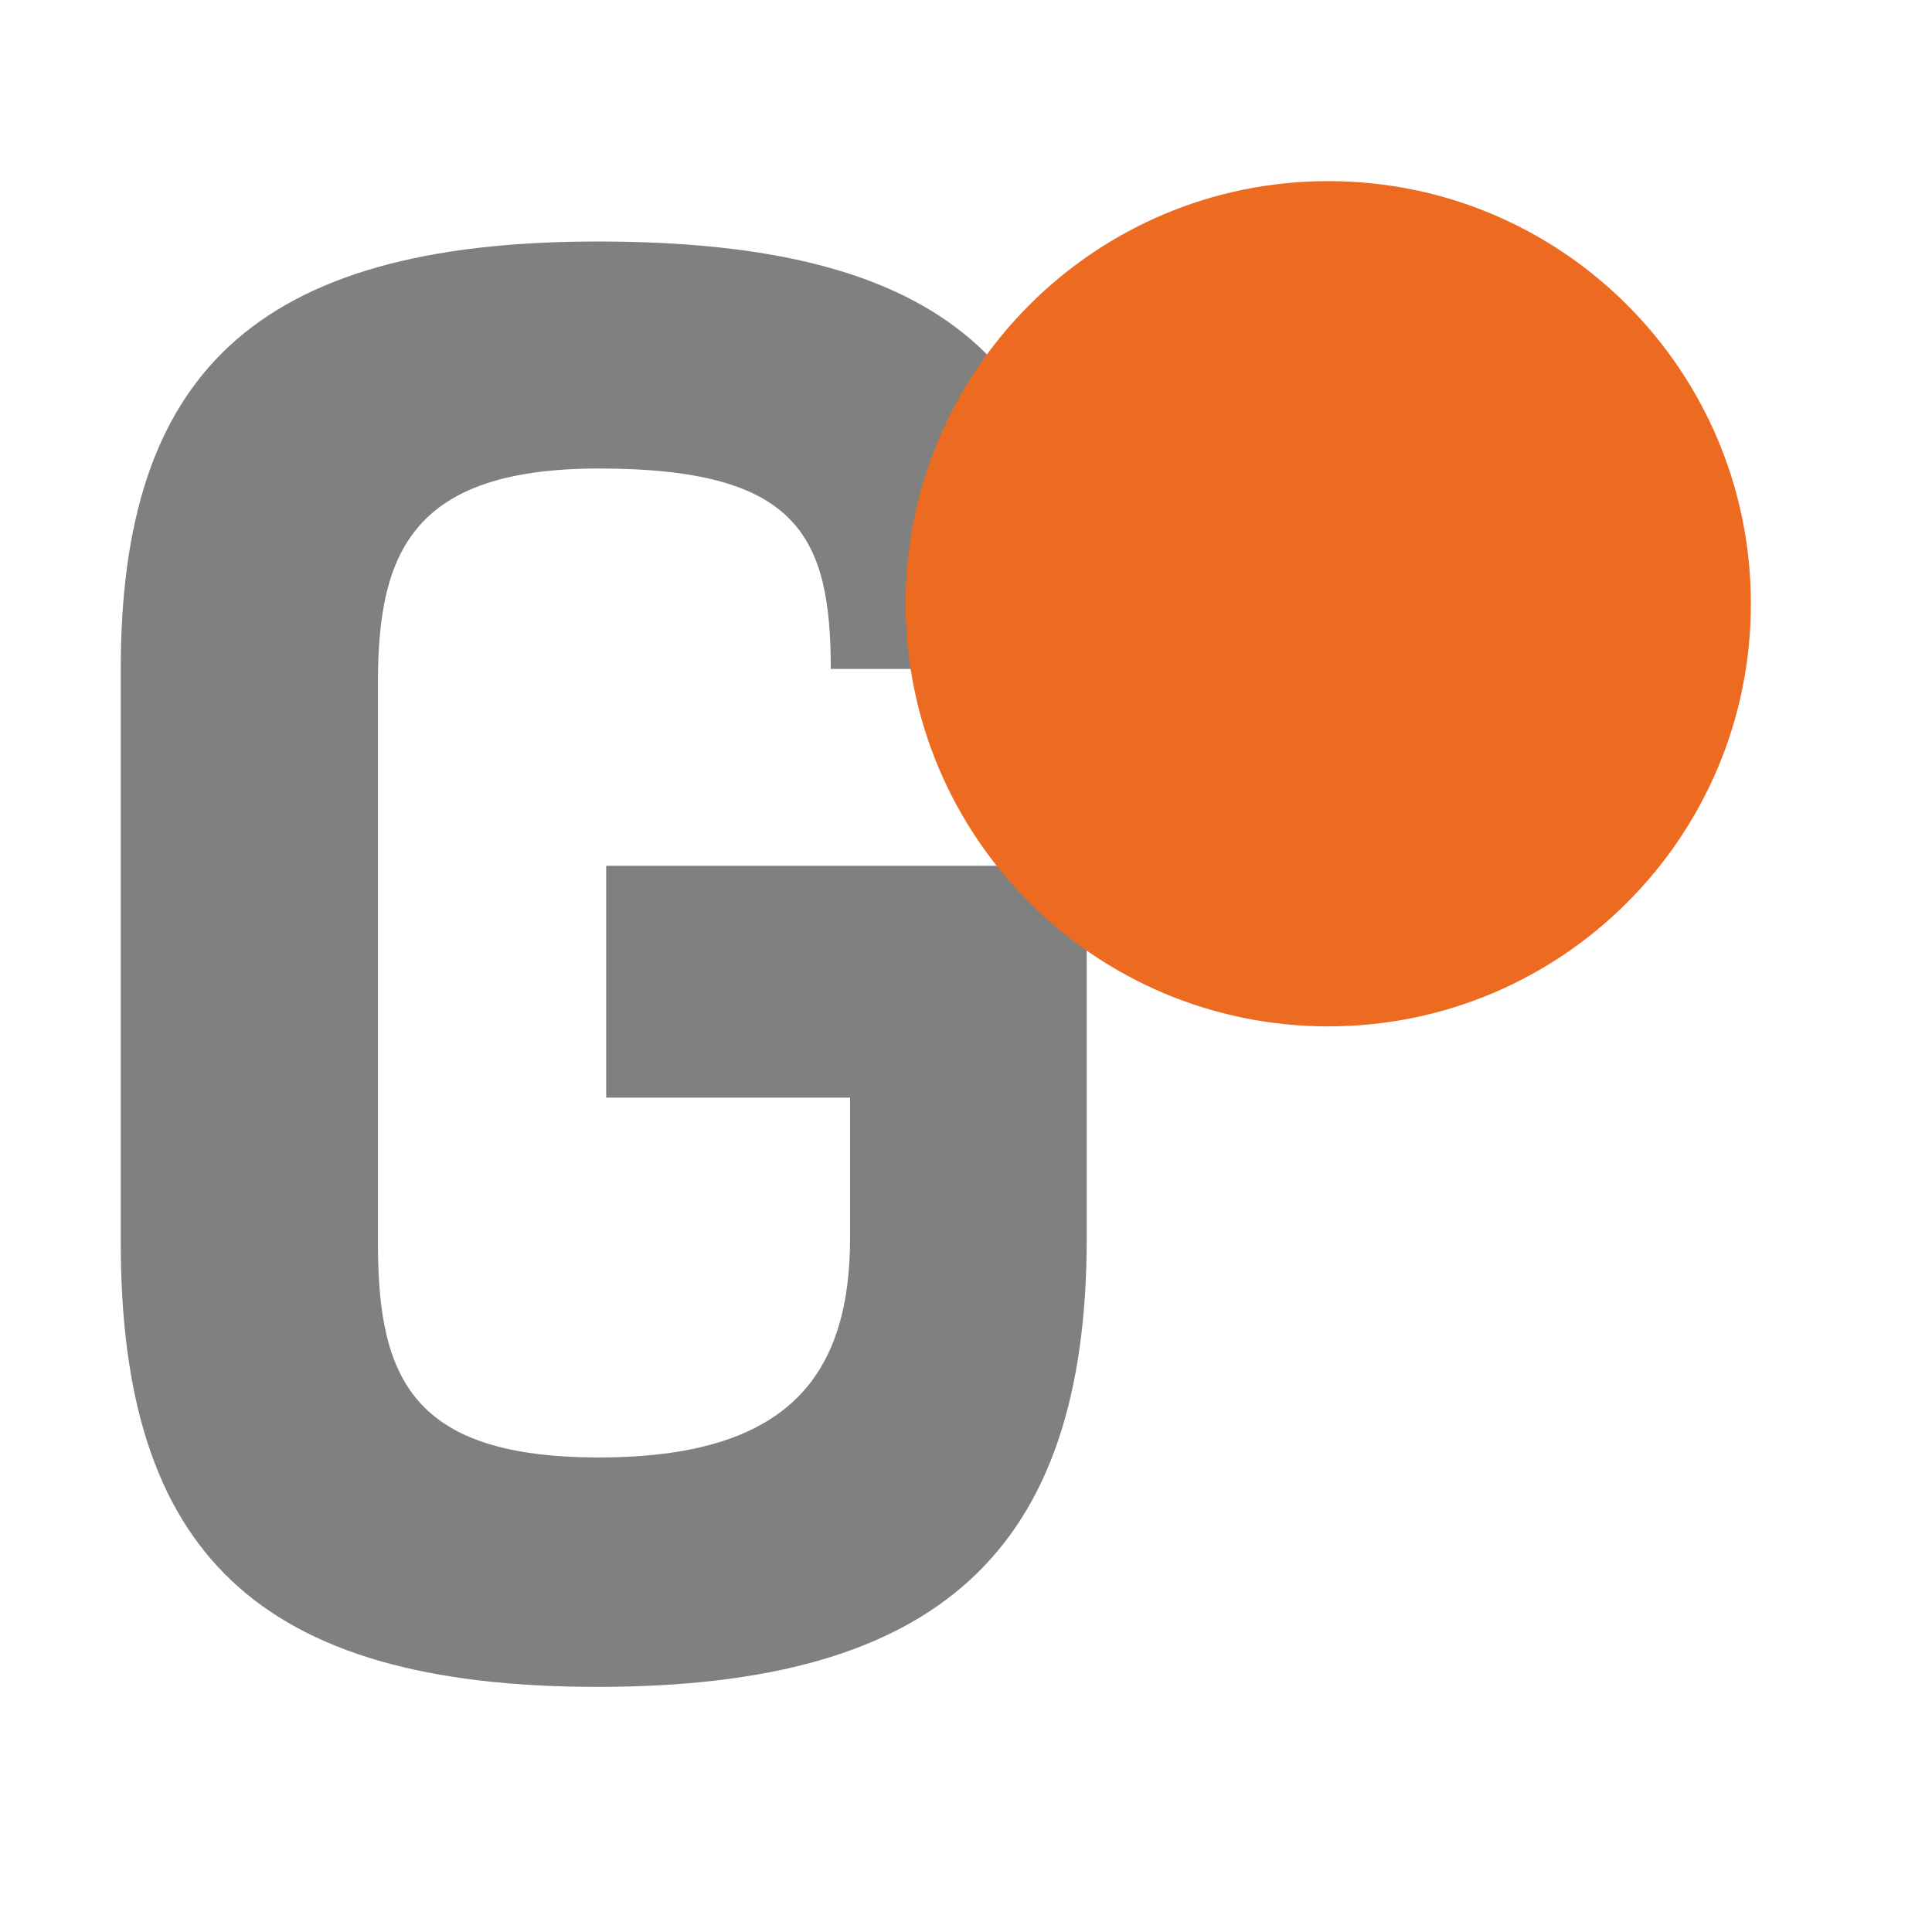
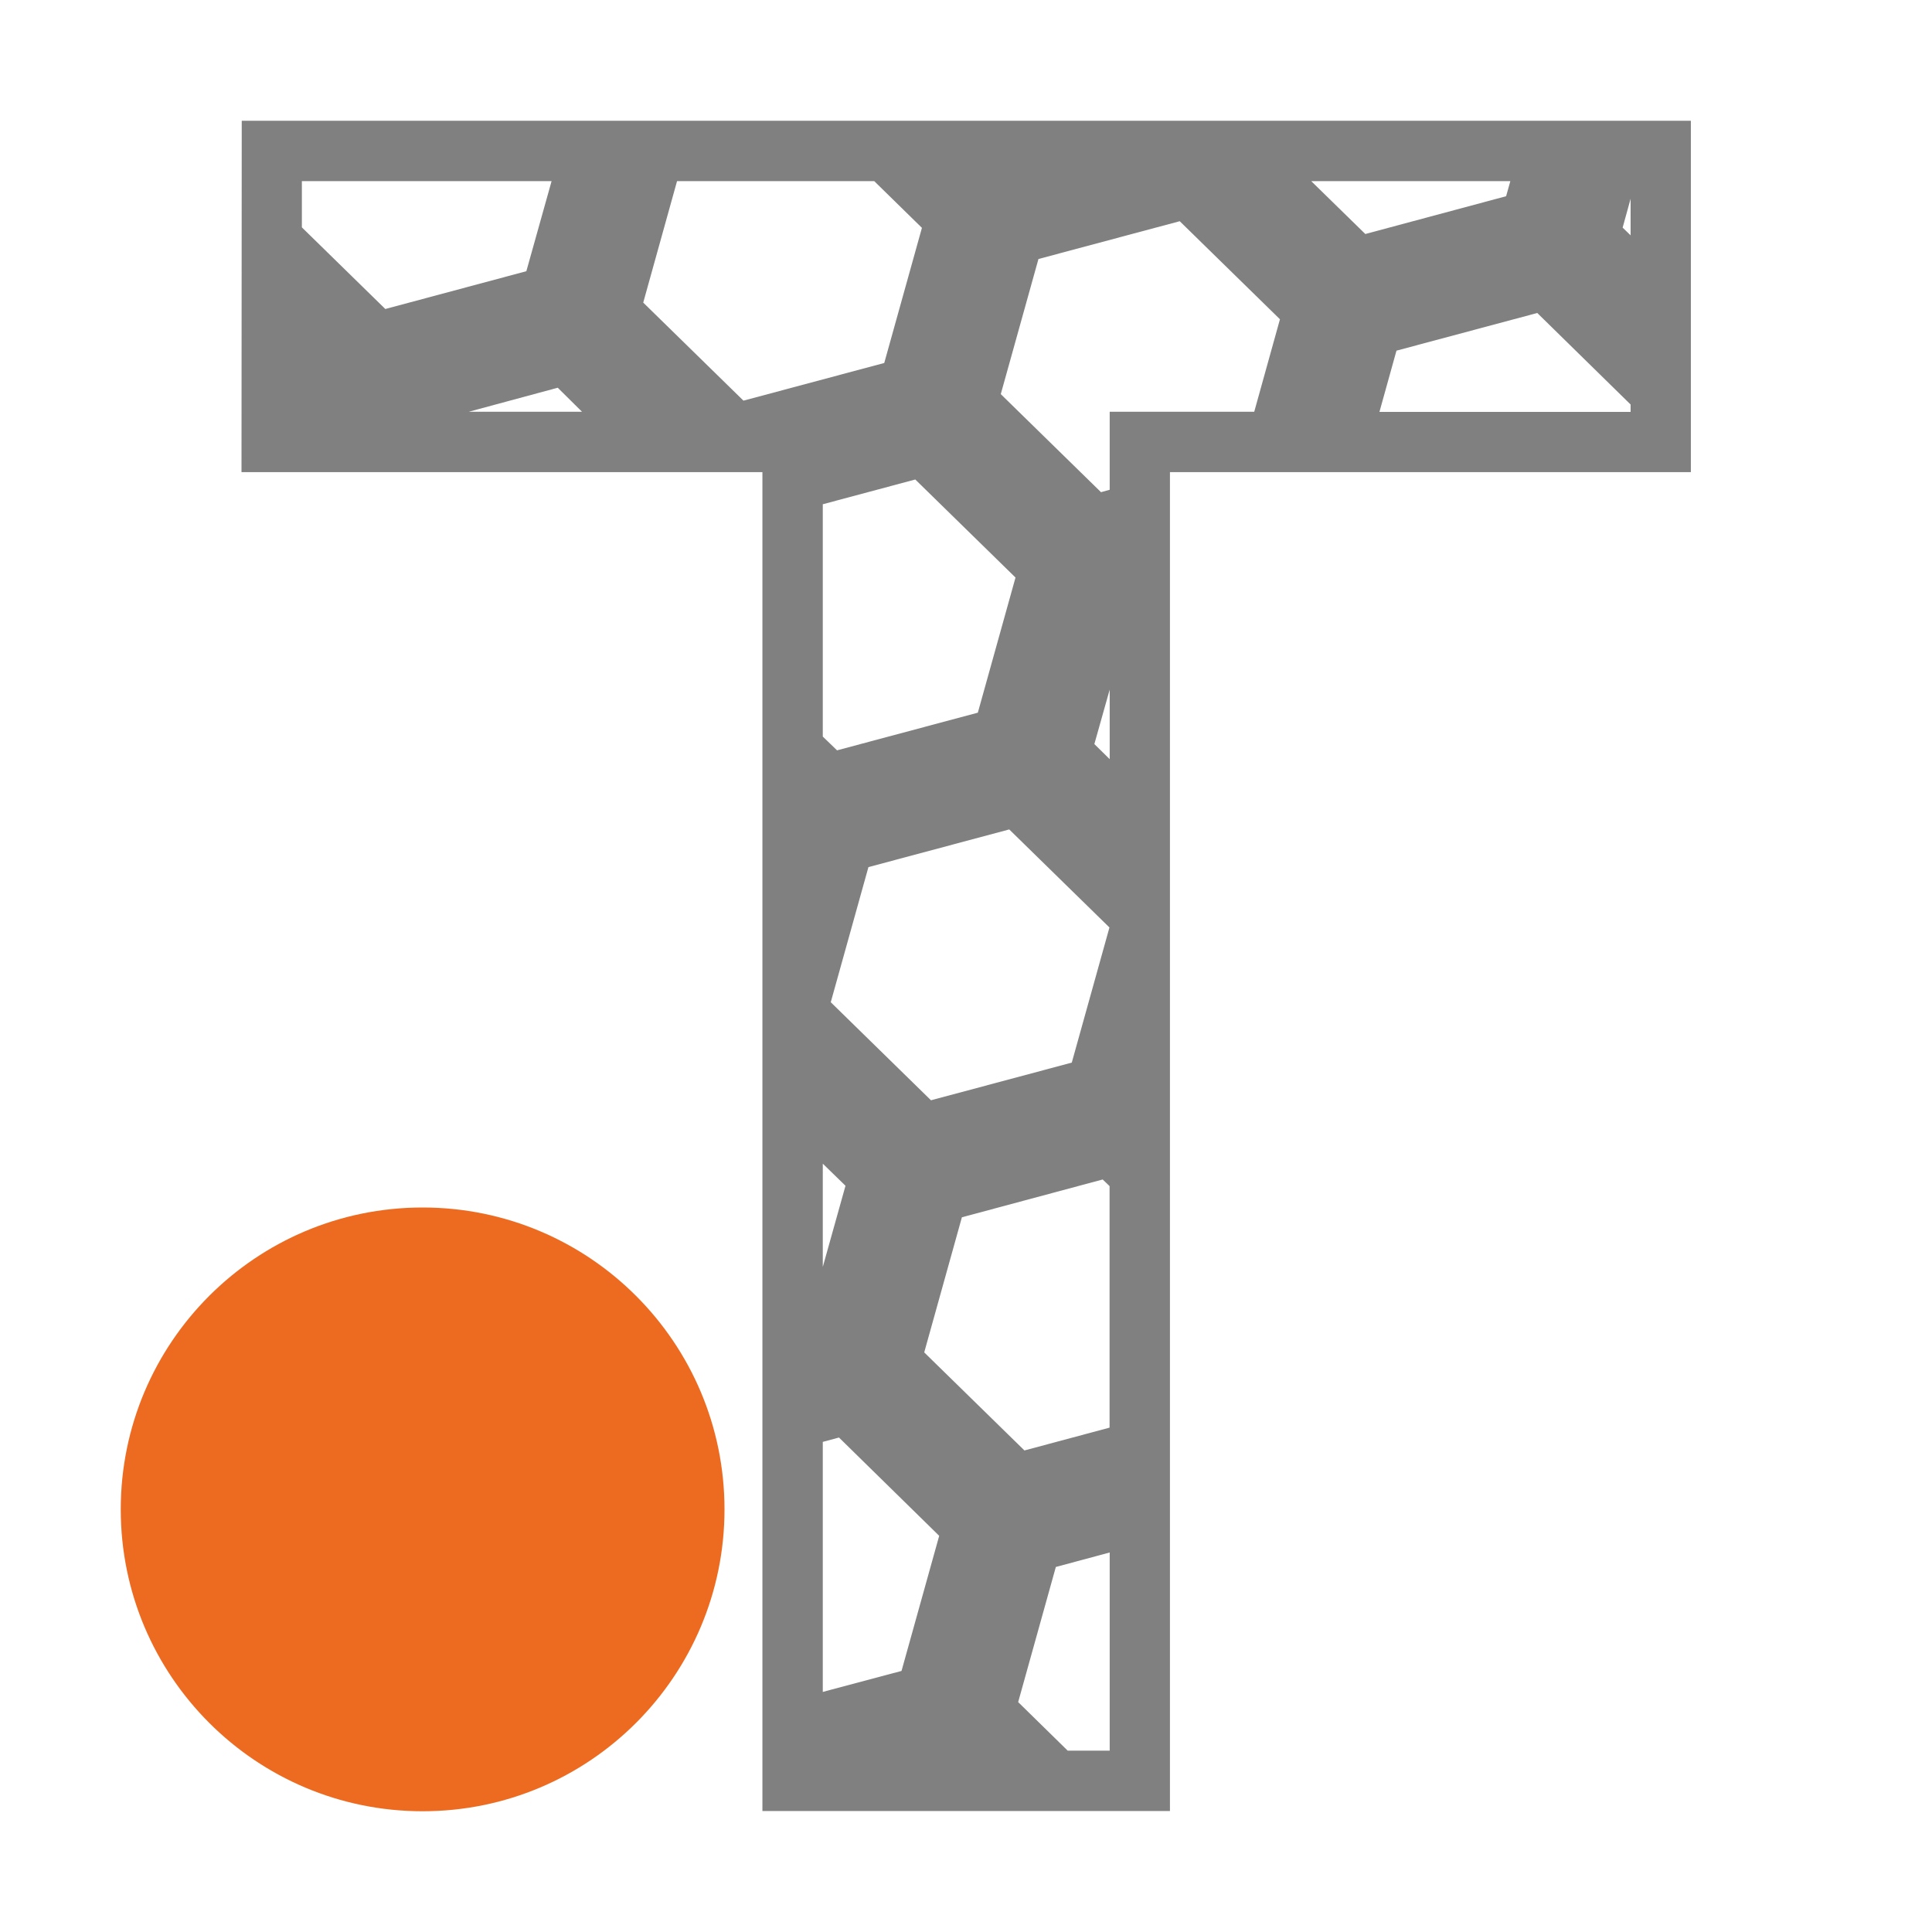
- <svg xmlns="http://www.w3.org/2000/svg" version="1.0" id="Layer_1" x="0px" y="0px" viewBox="0 0 16 16" enable-background="new 0 0 16 16" xml:space="preserve">
-   <g id="add_x5F_modifer">
-     <path fill="#808080" d="M5.02,7.17H9v3.08c0,2.6-1.23,3.72-4.05,3.72S1,12.85,1,10.29V5.54C1,3.12,2.09,2,4.95,2S9,3,9,5.54H6.88   c0-1.11-0.28-1.66-1.92-1.66c-1.54,0-1.83,0.69-1.83,1.77v4.65c0,1.12,0.29,1.77,1.83,1.77c1.54,0,2.08-0.65,2.08-1.82V9.09H5.02   V7.17z" />
-     <circle fill="#ED6B21" cx="11" cy="5" r="3.5" />
-   </g>
+ <svg xmlns="http://www.w3.org/2000/svg" xmlns:xlink="http://www.w3.org/1999/xlink" version="1.0" id="Layer_1" x="0px" y="0px" viewBox="0 0 16 16" enable-background="new 0 0 16 16" xml:space="preserve">
+   <defs id="defs10">
+     <pattern xlink:href="#pattern3362" id="pattern3369" patternTransform="matrix(0.22818,0,0,0.2298647,241.648,357.8476)" />
+     <pattern patternUnits="userSpaceOnUse" width="46.607" height="26.035" patternTransform="translate(611.4161,526.8629)" id="pattern3362">
+       <path id="path3078" style="color:#000000;font-style:normal;font-variant:normal;font-weight:normal;font-stretch:normal;font-size:medium;line-height:normal;font-family:sans-serif;font-variant-ligatures:normal;font-variant-position:normal;font-variant-caps:normal;font-variant-numeric:normal;font-variant-alternates:normal;font-variant-east-asian:normal;font-feature-settings:normal;font-variation-settings:normal;text-indent:0;text-align:start;text-decoration:none;text-decoration-line:none;text-decoration-style:solid;text-decoration-color:#000000;letter-spacing:normal;word-spacing:normal;text-transform:none;writing-mode:lr-tb;direction:ltr;text-orientation:mixed;dominant-baseline:auto;baseline-shift:baseline;text-anchor:start;white-space:normal;shape-padding:0;shape-margin:0;inline-size:0;clip-rule:nonzero;display:inline;overflow:visible;visibility:visible;opacity:1;isolation:auto;mix-blend-mode:normal;color-interpolation:sRGB;color-interpolation-filters:linearRGB;solid-color:#000000;solid-opacity:1;vector-effect:none;fill:#ed6b21;fill-opacity:1;fill-rule:nonzero;stroke:none;stroke-width:3.78;stroke-linecap:butt;stroke-linejoin:miter;stroke-miterlimit:4;stroke-dasharray:none;stroke-dashoffset:0;stroke-opacity:1;color-rendering:auto;image-rendering:auto;shape-rendering:auto;text-rendering:auto;enable-background:accumulate;stop-color:#000000;stop-opacity:1" d="M 23.269,24 H 9.764 L 3.361,13.018 9.764,2.035 h 13.506 l 6.408,10.982 z M 46.607,11.273 H 33.432 L 26.861,0.002 6.576,0 6.8031496e-4,11.275 0,14.759 l 6.576,11.276 20.285,-0.002 6.57,-11.271 H 46.607 Z" />
+     </pattern>
+     <pattern xlink:href="#pattern3369" id="pattern3685" patternTransform="matrix(0.2204049,-0.05933609,0.05921386,0.2220323,246.2977,331.9657)" />
+     <pattern xlink:href="#pattern3362" id="pattern3687" patternTransform="matrix(0.22818,0,0,0.2298647,241.648,357.8476)" />
+     <pattern patternUnits="userSpaceOnUse" width="46.607" height="26.035" patternTransform="translate(611.4161,526.8629)" id="pattern3691">
+       <path id="path3689" style="color:#000000;font-style:normal;font-variant:normal;font-weight:normal;font-stretch:normal;font-size:medium;line-height:normal;font-family:sans-serif;font-variant-ligatures:normal;font-variant-position:normal;font-variant-caps:normal;font-variant-numeric:normal;font-variant-alternates:normal;font-variant-east-asian:normal;font-feature-settings:normal;font-variation-settings:normal;text-indent:0;text-align:start;text-decoration:none;text-decoration-line:none;text-decoration-style:solid;text-decoration-color:#000000;letter-spacing:normal;word-spacing:normal;text-transform:none;writing-mode:lr-tb;direction:ltr;text-orientation:mixed;dominant-baseline:auto;baseline-shift:baseline;text-anchor:start;white-space:normal;shape-padding:0;shape-margin:0;inline-size:0;clip-rule:nonzero;display:inline;overflow:visible;visibility:visible;opacity:1;isolation:auto;mix-blend-mode:normal;color-interpolation:sRGB;color-interpolation-filters:linearRGB;solid-color:#000000;solid-opacity:1;vector-effect:none;fill:#ed6b21;fill-opacity:1;fill-rule:nonzero;stroke:none;stroke-width:3.78;stroke-linecap:butt;stroke-linejoin:miter;stroke-miterlimit:4;stroke-dasharray:none;stroke-dashoffset:0;stroke-opacity:1;color-rendering:auto;image-rendering:auto;shape-rendering:auto;text-rendering:auto;enable-background:accumulate;stop-color:#000000;stop-opacity:1" d="M 23.269,24 H 9.764 L 3.361,13.018 9.764,2.035 h 13.506 l 6.408,10.982 z M 46.607,11.273 H 33.432 L 26.861,0.002 6.576,0 6.8031496e-4,11.275 0,14.759 l 6.576,11.276 20.285,-0.002 6.57,-11.271 H 46.607 Z" />
+     </pattern>
+     <pattern patternUnits="userSpaceOnUse" width="46.607" height="26.035" patternTransform="translate(611.4161,526.8629)" id="pattern3362-5">
+       <path id="path3078-6" style="color:#000000;font-style:normal;font-variant:normal;font-weight:normal;font-stretch:normal;font-size:medium;line-height:normal;font-family:sans-serif;font-variant-ligatures:normal;font-variant-position:normal;font-variant-caps:normal;font-variant-numeric:normal;font-variant-alternates:normal;font-variant-east-asian:normal;font-feature-settings:normal;font-variation-settings:normal;text-indent:0;text-align:start;text-decoration:none;text-decoration-line:none;text-decoration-style:solid;text-decoration-color:#000000;letter-spacing:normal;word-spacing:normal;text-transform:none;writing-mode:lr-tb;direction:ltr;text-orientation:mixed;dominant-baseline:auto;baseline-shift:baseline;text-anchor:start;white-space:normal;shape-padding:0;shape-margin:0;inline-size:0;clip-rule:nonzero;display:inline;overflow:visible;visibility:visible;opacity:1;isolation:auto;mix-blend-mode:normal;color-interpolation:sRGB;color-interpolation-filters:linearRGB;solid-color:#000000;solid-opacity:1;vector-effect:none;fill:#ed6b21;fill-opacity:1;fill-rule:nonzero;stroke:none;stroke-width:3.78;stroke-linecap:butt;stroke-linejoin:miter;stroke-miterlimit:4;stroke-dasharray:none;stroke-dashoffset:0;stroke-opacity:1;color-rendering:auto;image-rendering:auto;shape-rendering:auto;text-rendering:auto;enable-background:accumulate;stop-color:#000000;stop-opacity:1" d="M 23.269,24 H 9.764 L 3.361,13.018 9.764,2.035 h 13.506 l 6.408,10.982 z M 46.607,11.273 H 33.432 L 26.861,0.002 6.576,0 6.8031496e-4,11.275 0,14.759 l 6.576,11.276 20.285,-0.002 6.57,-11.271 H 46.607 Z" />
+     </pattern>
+     <pattern patternUnits="userSpaceOnUse" width="5.332" height="3" patternTransform="translate(-0.3085938,-4.5)" id="pattern1945">
+       <path id="path1890" style="color:#000000;font-style:normal;font-variant:normal;font-weight:normal;font-stretch:normal;font-size:medium;line-height:normal;font-family:sans-serif;font-variant-ligatures:normal;font-variant-position:normal;font-variant-caps:normal;font-variant-numeric:normal;font-variant-alternates:normal;font-variant-east-asian:normal;font-feature-settings:normal;font-variation-settings:normal;text-indent:0;text-align:start;text-decoration:none;text-decoration-line:none;text-decoration-style:solid;text-decoration-color:#000000;letter-spacing:normal;word-spacing:normal;text-transform:none;writing-mode:lr-tb;direction:ltr;text-orientation:mixed;dominant-baseline:auto;baseline-shift:baseline;text-anchor:start;white-space:normal;shape-padding:0;shape-margin:0;inline-size:0;clip-rule:nonzero;display:inline;overflow:visible;visibility:visible;opacity:1;isolation:auto;mix-blend-mode:normal;color-interpolation:sRGB;color-interpolation-filters:linearRGB;solid-color:#000000;solid-opacity:1;vector-effect:none;fill:#ff6600;fill-opacity:1;fill-rule:nonzero;stroke:none;stroke-linecap:butt;stroke-linejoin:miter;stroke-miterlimit:4;stroke-dasharray:none;stroke-dashoffset:0;stroke-opacity:1;color-rendering:auto;image-rendering:auto;shape-rendering:auto;text-rendering:auto;enable-background:accumulate;stop-color:#000000;stop-opacity:1" d="M 1.197,0 0.605,1 H 0 V 2 H 0.605 L 1.197,3 h 2.938 L 4.727,2 H 5.332 V 1 H 4.727 L 4.135,0 Z M 2.062,0.5 h 1.207 l 0.592,1 -0.592,1 H 2.062 l -0.592,-1 z" />
+     </pattern>
+     <pattern patternUnits="userSpaceOnUse" width="5.332" height="3" patternTransform="translate(3.810979,-5.307296)" id="pattern2019">
+       <path id="path2017" style="color:#000000;font-style:normal;font-variant:normal;font-weight:normal;font-stretch:normal;font-size:medium;line-height:normal;font-family:sans-serif;font-variant-ligatures:normal;font-variant-position:normal;font-variant-caps:normal;font-variant-numeric:normal;font-variant-alternates:normal;font-variant-east-asian:normal;font-feature-settings:normal;font-variation-settings:normal;text-indent:0;text-align:start;text-decoration:none;text-decoration-line:none;text-decoration-style:solid;text-decoration-color:#000000;letter-spacing:normal;word-spacing:normal;text-transform:none;writing-mode:lr-tb;direction:ltr;text-orientation:mixed;dominant-baseline:auto;baseline-shift:baseline;text-anchor:start;white-space:normal;shape-padding:0;shape-margin:0;inline-size:0;clip-rule:nonzero;display:inline;overflow:visible;visibility:visible;opacity:1;isolation:auto;mix-blend-mode:normal;color-interpolation:sRGB;color-interpolation-filters:linearRGB;solid-color:#000000;solid-opacity:1;vector-effect:none;fill:#808080;fill-opacity:1;fill-rule:nonzero;stroke:none;stroke-linecap:butt;stroke-linejoin:miter;stroke-miterlimit:4;stroke-dasharray:none;stroke-dashoffset:0;stroke-opacity:1;color-rendering:auto;image-rendering:auto;shape-rendering:auto;text-rendering:auto;enable-background:accumulate;stop-color:#000000;stop-opacity:1" d="M 1.197,0 0.605,1 H 0 v 1 h 0.605 l 0.592,1 h 2.938 l 0.592,-1 h 0.605 V 1 H 4.727 L 4.135,0 Z m 0.865,0.5 h 1.207 l 0.592,1 -0.592,1 h -1.207 l -0.592,-1 z" />
+     </pattern>
+   </defs>
+   <path id="path4663" style="color:#000000;font-style:normal;font-variant:normal;font-weight:bold;font-stretch:normal;font-size:medium;line-height:1.25;font-family:Arial;-inkscape-font-specification:Arial;font-variant-ligatures:normal;font-variant-position:normal;font-variant-caps:normal;font-variant-numeric:normal;font-variant-alternates:normal;font-variant-east-asian:normal;font-feature-settings:normal;font-variation-settings:normal;text-indent:0;text-align:start;text-decoration:none;text-decoration-line:none;text-decoration-style:solid;text-decoration-color:#000000;letter-spacing:0px;word-spacing:0px;text-transform:none;writing-mode:lr-tb;direction:ltr;text-orientation:mixed;dominant-baseline:auto;baseline-shift:baseline;text-anchor:start;white-space:normal;shape-padding:0;shape-margin:0;inline-size:0;clip-rule:nonzero;display:inline;overflow:visible;visibility:visible;opacity:1;isolation:auto;mix-blend-mode:normal;color-interpolation:sRGB;color-interpolation-filters:linearRGB;solid-color:#000000;solid-opacity:1;vector-effect:none;fill:#808080;fill-opacity:1;fill-rule:nonzero;stroke:none;stroke-linecap:butt;stroke-linejoin:miter;stroke-miterlimit:4;stroke-dasharray:none;stroke-dashoffset:0;stroke-opacity:1;color-rendering:auto;image-rendering:auto;shape-rendering:auto;text-rendering:auto;enable-background:accumulate;stop-color:#000000;stop-opacity:1" d="M 2.002,1 2,3.91 H 6.314 V 14.998 h 3.375 V 3.91 h 4.314 V 1 Z m 0.498,0.5 h 2.068 L 4.359,2.246 3.191,2.559 2.5,1.883 Z m 3.107,0 h 1.633 l 0.395,0.387 -0.312,1.119 -1.166,0.312 -0.83,-0.812 z m 5.252,0 H 12.508 L 12.473,1.625 11.307,1.938 Z m 2.645,0.146 v 0.303 l -0.066,-0.064 z m -3.734,0.186 0.83,0.812 -0.213,0.766 H 9.19 v 0.646 l -0.072,0.02 -0.83,-0.812 0.312,-1.119 z m 2.961,0.76 0.773,0.758 v 0.061 H 11.424 L 11.565,2.904 Z M 4.619,3.211 4.82,3.41 h -0.938 z m 2.961,0.76 0.83,0.812 -0.312,1.119 -1.166,0.312 L 6.814,6.1 V 4.176 Z M 9.19,5.711 v 0.576 l -0.127,-0.125 z m -0.832,1.158 0.83,0.812 -0.312,1.119 -1.166,0.312 -0.83,-0.812 0.312,-1.119 z M 6.814,9.637 7.002,9.82 6.814,10.492 Z m 2.318,0.131 0.057,0.055 v 2 l -0.705,0.189 -0.83,-0.812 0.312,-1.119 z m -2.184,2.137 0.83,0.814 -0.312,1.119 -0.586,0.156 -0.066,0.018 V 11.941 Z M 9.19,12.857 v 1.641 H 8.842 l -0.41,-0.402 0.312,-1.119 z" />
+   <circle fill="#ed6b21" cx="3.5" cy="12.5" id="circle4" style="stroke-width:1" r="2.5" />
</svg>
